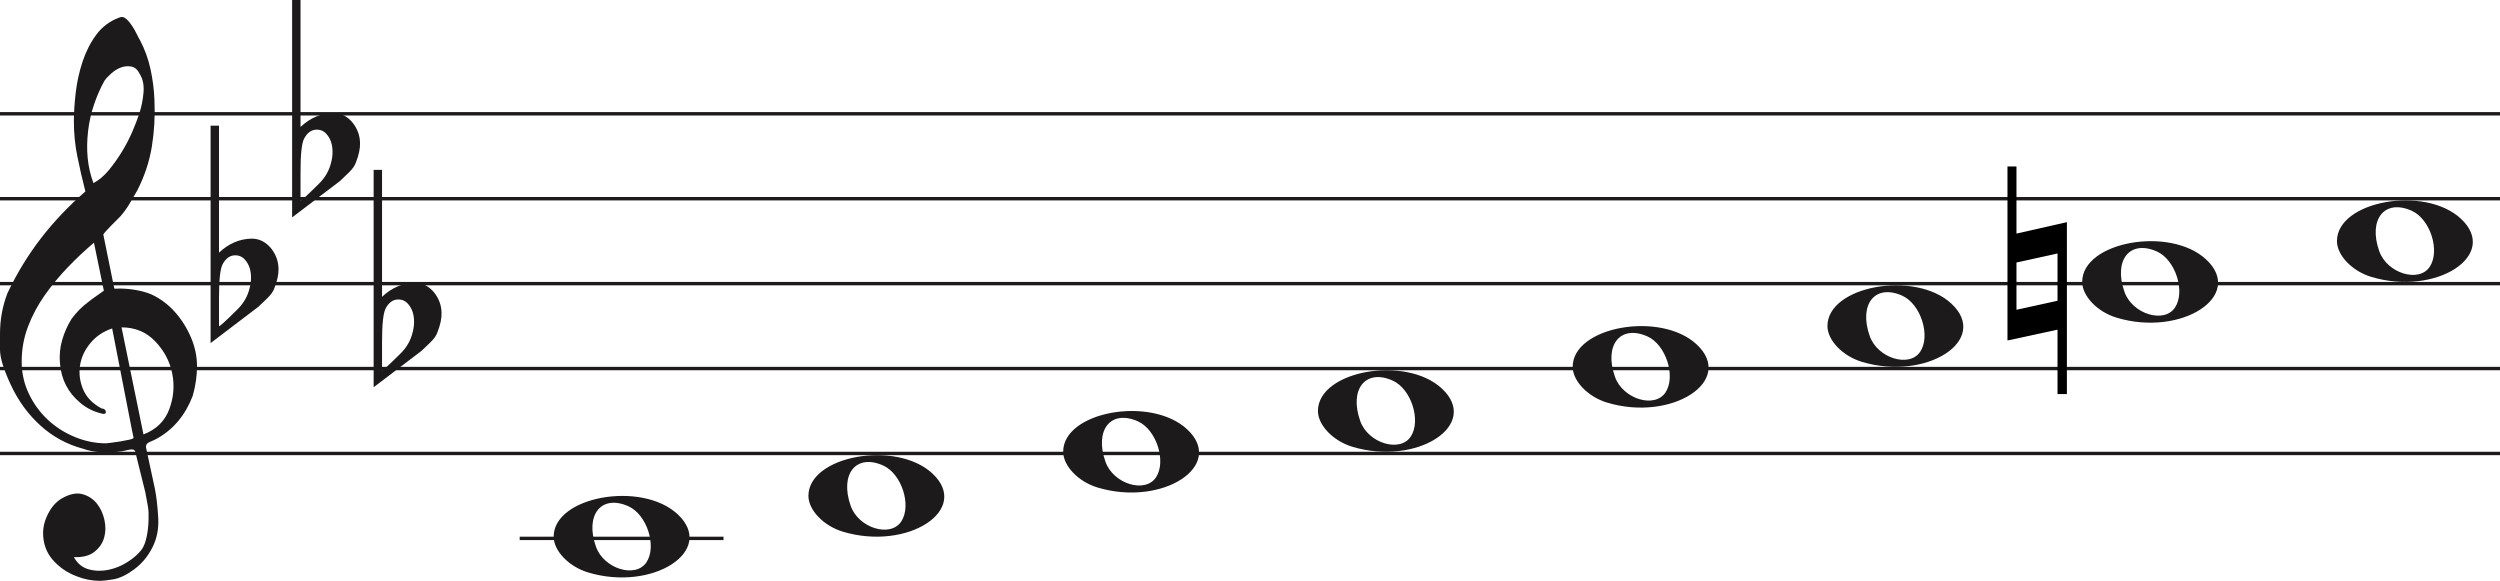
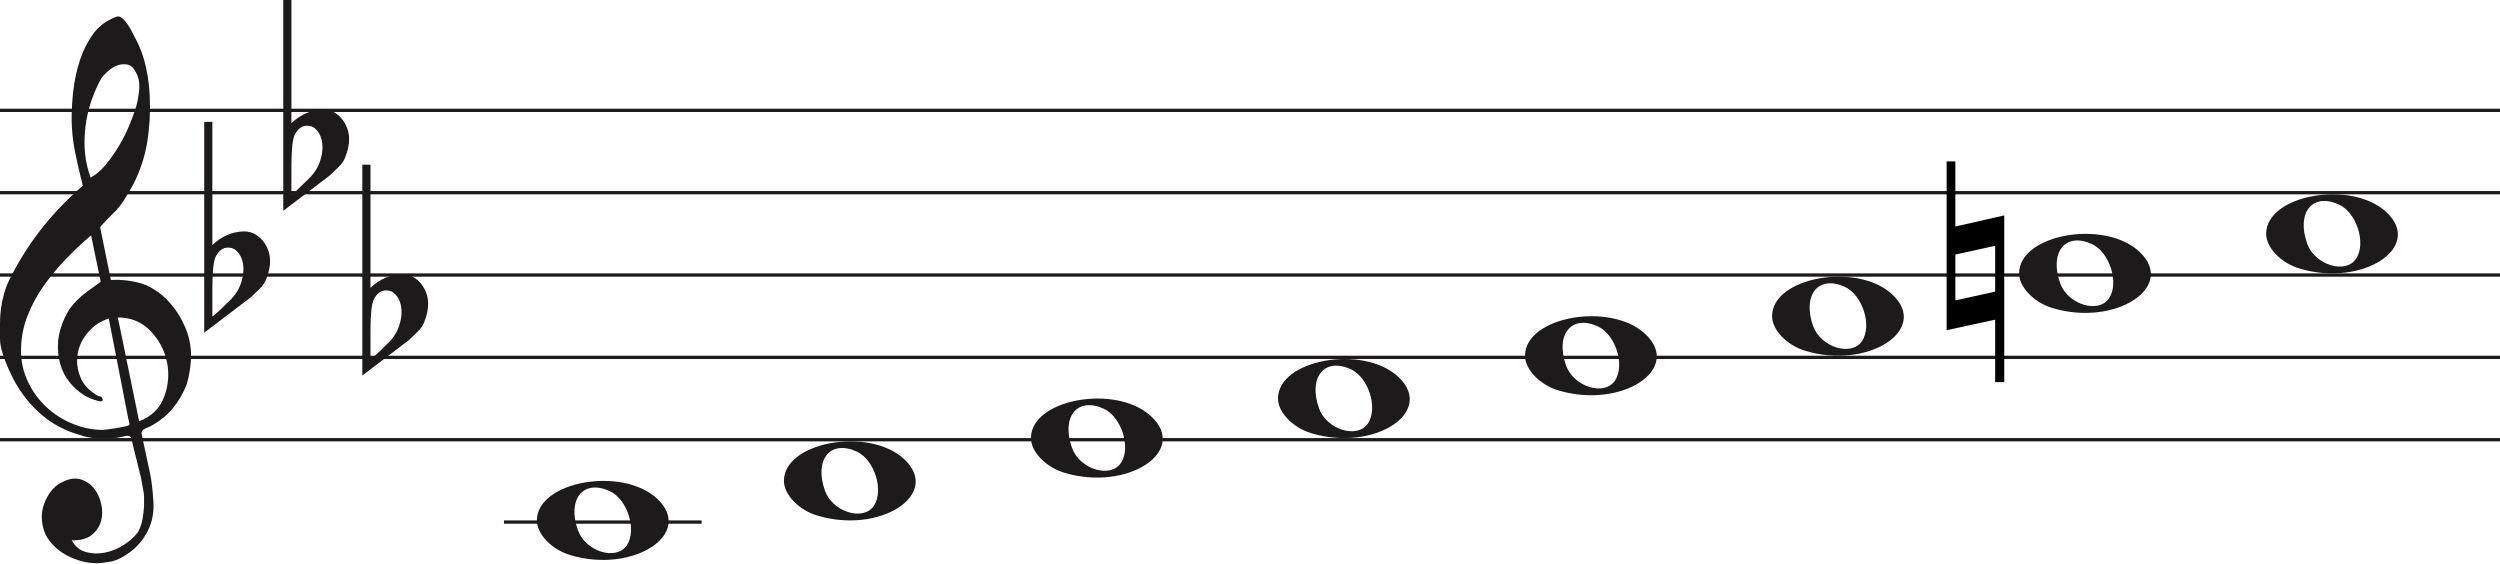
- <svg xmlns="http://www.w3.org/2000/svg" width="736" height="171" viewBox="0 0 736 171" fill="none">
-   <line y1="33.5" x2="736" y2="33.5" stroke="#1C1A1A" />
-   <line y1="58.5" x2="736" y2="58.5" stroke="#1C1A1A" />
-   <line y1="83.5" x2="736" y2="83.5" stroke="#1C1A1A" />
-   <line y1="108.5" x2="736" y2="108.5" stroke="#1C1A1A" />
-   <line y1="133.5" x2="736" y2="133.5" stroke="#1C1A1A" />
+ <svg xmlns="http://www.w3.org/2000/svg" width="759" height="171" viewBox="0 0 759 171" fill="none">
+   <line y1="33.5" x2="759" y2="33.5" stroke="#1C1A1A" />
+   <line y1="58.5" x2="759" y2="58.5" stroke="#1C1A1A" />
+   <line y1="83.5" x2="759" y2="83.5" stroke="#1C1A1A" />
+   <line y1="108.5" x2="759" y2="108.5" stroke="#1C1A1A" />
+   <line y1="133.5" x2="759" y2="133.5" stroke="#1C1A1A" />
  <path d="M33.02 96.694C30.445 97.54 28.317 98.969 26.636 100.981C24.955 102.991 23.93 105.188 23.562 107.57C23.195 109.951 23.497 112.306 24.469 114.635C25.441 116.964 27.266 118.843 29.946 120.272C30.576 120.272 30.97 120.537 31.128 121.066C31.285 121.595 31.049 121.859 30.419 121.859C27.844 121.33 25.585 120.245 23.641 118.605C20.016 115.588 18.02 111.698 17.652 106.935C17.442 104.553 17.665 102.251 18.322 100.028C18.979 97.805 19.885 95.767 21.041 93.914C22.459 91.957 24.14 90.263 26.084 88.834C26.189 88.728 26.491 88.49 26.991 88.12C27.49 87.749 27.976 87.405 28.448 87.088C28.921 86.77 29.63 86.267 30.576 85.579L27.66 71.448C25.086 73.618 22.538 76.012 20.016 78.632C17.495 81.252 15.209 84.018 13.16 86.928C11.111 89.84 9.47 92.923 8.235 96.178C7 99.433 6.383 102.859 6.383 106.459C6.383 109.793 7.079 112.929 8.472 115.866C9.864 118.803 11.716 121.357 14.027 123.526C16.339 125.696 19.005 127.403 22.026 128.648C25.047 129.891 28.107 130.513 31.207 130.513C31.312 130.513 31.797 130.46 32.664 130.354C33.532 130.249 34.451 130.116 35.422 129.957C36.395 129.799 37.288 129.626 38.102 129.441C38.916 129.256 39.324 129.057 39.324 128.846L38.85 126.623C36.802 116.197 34.857 106.22 33.02 96.694ZM35.777 96.376L42.239 127.893C45.97 126.464 48.491 124.016 49.804 120.55C51.118 117.083 51.419 113.564 50.71 109.991C50.001 106.419 48.334 103.256 45.706 100.504C43.08 97.751 39.77 96.376 35.777 96.376ZM27.503 53.903C29.131 53.056 30.642 51.786 32.034 50.092C33.426 48.399 34.713 46.586 35.896 44.654C37.077 42.723 38.102 40.751 38.969 38.739C39.836 36.729 40.532 34.903 41.057 33.262C41.635 31.516 42.029 29.557 42.239 27.387C42.449 25.217 42.108 23.392 41.215 21.909C40.585 20.587 39.757 19.819 38.733 19.607C37.708 19.396 36.683 19.475 35.659 19.846C34.635 20.216 33.663 20.811 32.743 21.632C31.824 22.452 31.154 23.18 30.734 23.815C29.578 25.879 28.566 28.181 27.7 30.722C26.833 33.262 26.242 35.895 25.927 38.621C25.611 41.346 25.572 43.966 25.808 46.481C26.045 48.994 26.61 51.469 27.503 53.903ZM25.139 56.364C24.245 52.871 23.457 49.444 22.774 46.083C22.091 42.723 21.75 39.269 21.75 35.723C21.75 33.13 21.934 30.285 22.302 27.189C22.669 24.093 23.339 21.076 24.311 18.138C25.283 15.201 26.623 12.568 28.33 10.24C30.038 7.91 32.309 6.217 35.147 5.158C35.409 5.053 35.672 5 35.934 5C36.302 5 36.736 5.211 37.235 5.635C37.734 6.058 38.26 6.68 38.811 7.501C39.362 8.321 39.849 9.168 40.269 10.041C40.689 10.914 41.004 11.51 41.215 11.828C42.633 14.527 43.67 17.398 44.328 20.441C44.984 23.484 45.365 26.514 45.471 29.53C45.68 34.083 45.431 38.581 44.722 43.027C44.013 47.472 42.581 51.813 40.426 56.046C39.691 57.317 38.943 58.6 38.181 59.897C37.419 61.194 36.513 62.45 35.462 63.667C35.252 63.88 34.871 64.264 34.319 64.819C33.767 65.375 33.203 65.944 32.625 66.526C32.047 67.108 31.535 67.651 31.088 68.153C30.642 68.656 30.419 68.96 30.419 69.067L33.649 84.944C33.67 85.048 35.265 84.944 35.265 84.944C38.348 84.983 41.612 85.486 44.446 86.611C47.178 87.881 49.529 89.627 51.499 91.851C53.469 94.074 55.044 96.574 56.227 99.353C57.409 102.132 58 104.95 58 107.808C58 110.665 57.579 113.577 56.739 116.54C54.585 122.151 51.144 126.305 46.416 129.004C45.89 129.322 45.141 129.68 44.17 130.076C43.198 130.473 42.817 131.095 43.027 131.942C44.288 137.708 45.141 141.676 45.589 143.85C46.035 146.024 46.364 148.829 46.573 152.265C46.783 155.551 46.218 158.507 44.879 161.152C43.539 163.807 41.74 165.961 39.481 167.624C37.222 169.297 35.16 170.269 33.295 170.569C31.429 170.86 30.155 171 29.473 171C27.109 171 24.797 170.549 22.538 169.648C19.754 168.596 17.416 166.983 15.524 164.809C13.633 162.635 12.688 159.99 12.688 156.874C12.688 154.91 13.252 152.897 14.382 150.833C15.511 148.769 16.995 147.286 18.834 146.395C20.883 145.333 22.735 145.042 24.39 145.513C26.045 145.994 27.411 146.895 28.488 148.218C29.565 149.54 30.314 151.143 30.734 153.017C31.154 154.9 31.128 156.653 30.655 158.297C30.182 159.94 29.224 161.332 27.779 162.464C26.334 163.606 24.324 164.117 21.75 164.017C22.801 165.921 24.272 167.123 26.163 167.624C28.054 168.135 29.998 168.165 31.994 167.744C33.991 167.323 35.869 166.542 37.629 165.4C39.389 164.268 40.769 163.035 41.766 161.713C42.397 160.761 42.87 159.519 43.185 157.986C43.5 156.443 43.684 154.85 43.736 153.177C43.789 151.514 43.736 150.212 43.579 149.29C43.421 148.358 43.158 146.915 42.79 144.962C41.215 138.56 40.217 134.533 39.796 132.89C39.586 132.366 39.021 132.193 38.102 132.379C37.182 132.564 36.408 132.736 35.777 132.89C31.259 133.481 27.477 133.21 24.429 132.101C19.701 130.831 15.538 128.568 11.939 125.313C8.34 122.058 5.451 118.115 3.27 113.484C1.09 108.853 0 105.334 0 102.925C0 100.518 0 98.996 0 98.361C0 94.074 0.736 90.051 2.207 86.293C4.991 80.418 8.288 75.02 12.097 70.098C15.905 65.176 20.253 60.598 25.139 56.364Z" fill="#1C1A1A" />
  <path d="M323.097 143.514C317.453 141.805 313 137.161 313 132.984C313 121.16 338.813 116.481 349.473 126.372C361 137.069 342.188 149.295 323.097 143.514H323.097ZM340.315 140.544C343.455 135.829 340.453 126.486 335.013 124.048C327.025 120.467 322.129 126.569 325.456 135.959C327.757 142.453 337.119 145.343 340.315 140.544Z" fill="#1C1A1A" />
  <path d="M248.097 156.514C242.453 154.805 238 150.161 238 145.984C238 134.16 263.813 129.481 274.473 139.372C286 150.069 267.188 162.295 248.097 156.514H248.097ZM265.315 153.544C268.455 148.829 265.453 139.486 260.013 137.048C252.025 133.467 247.129 139.569 250.456 148.959C252.757 155.453 262.119 158.343 265.315 153.544Z" fill="#1C1A1A" />
  <path d="M173.097 168.514C167.453 166.805 163 162.161 163 157.984C163 146.16 188.813 141.481 199.473 151.372C211 162.069 192.188 174.295 173.097 168.514H173.097ZM190.315 165.544C193.455 160.829 190.453 151.486 185.013 149.048C177.025 145.467 172.129 151.569 175.456 160.959C177.757 167.453 187.119 170.343 190.315 165.544Z" fill="#1C1A1A" />
  <path d="M398.097 131.514C392.453 129.805 388 125.161 388 120.984C388 109.16 413.813 104.481 424.473 114.372C436 125.069 417.188 137.295 398.097 131.514H398.097ZM415.315 128.544C418.455 123.829 415.453 114.486 410.013 112.048C402.025 108.467 397.129 114.569 400.456 123.959C402.757 130.453 412.119 133.343 415.315 128.544Z" fill="#1C1A1A" />
  <path d="M698.097 81.514C692.453 79.805 688 75.161 688 70.984C688 59.16 713.813 54.481 724.473 64.373C736 75.069 717.188 87.295 698.097 81.514H698.097ZM715.315 78.544C718.455 73.829 715.453 64.486 710.013 62.048C702.025 58.467 697.129 64.569 700.456 73.959C702.757 80.453 712.119 83.343 715.315 78.544Z" fill="#1C1A1A" />
  <path d="M623.097 93.514C617.453 91.805 613 87.161 613 82.984C613 71.16 638.813 66.481 649.473 76.373C661 87.069 642.188 99.295 623.097 93.514H623.097ZM640.315 90.544C643.455 85.829 640.453 76.486 635.013 74.048C627.025 70.467 622.129 76.569 625.456 85.959C627.757 92.453 637.119 95.343 640.315 90.544Z" fill="#1C1A1A" />
  <path d="M548.097 106.514C542.453 104.805 538 100.161 538 95.984C538 84.16 563.813 79.481 574.473 89.373C586 100.069 567.188 112.295 548.097 106.514H548.097ZM565.315 103.544C568.455 98.829 565.453 89.486 560.013 87.048C552.025 83.467 547.129 89.569 550.456 98.959C552.757 105.453 562.119 108.343 565.315 103.544Z" fill="#1C1A1A" />
  <path d="M473.097 118.514C467.453 116.805 463 112.161 463 107.984C463 96.16 488.813 91.481 499.473 101.372C511 112.069 492.188 124.295 473.097 118.514H473.097ZM490.315 115.544C493.455 110.829 490.453 101.486 485.013 99.048C477.025 95.467 472.129 101.569 475.456 110.959C477.757 117.453 487.119 120.343 490.315 115.544Z" fill="#1C1A1A" />
  <path d="M608.491 65.4V116.018H605.734V97.047L591 100.239V49H593.65V68.769L608.491 65.4ZM593.65 77.279V91.196L605.734 88.537V74.619L593.65 77.279Z" fill="black" />
  <path d="M64.475 37V68.091C64.475 68.091 64.475 70.186 64.475 74.378C67.332 71.693 70.537 70.317 74.091 70.252C76.313 70.252 78.217 71.201 79.804 73.101C81.2 74.869 81.93 76.834 81.994 78.995C82.057 80.698 81.645 82.662 80.756 84.889C80.439 85.806 79.74 86.788 78.661 87.836C77.836 88.622 76.979 89.441 76.091 90.292C71.394 93.829 66.697 97.398 62 101V37H64.475ZM72.187 76.539C71.426 75.622 70.442 75.164 69.236 75.164C67.713 75.164 66.475 76.048 65.523 77.816C64.825 79.191 64.475 82.433 64.475 87.541V95.99C64.539 96.252 66.316 94.647 69.807 91.176C71.711 89.343 72.949 87.181 73.52 84.693C73.774 83.71 73.901 82.728 73.901 81.746C73.901 79.584 73.33 77.849 72.187 76.539Z" fill="#1C1A1A" />
  <path d="M88.475 0V31.091C88.475 31.091 88.475 33.186 88.475 37.378C91.332 34.693 94.537 33.317 98.091 33.252C100.313 33.252 102.217 34.202 103.804 36.101C105.2 37.869 105.93 39.834 105.994 41.995C106.057 43.698 105.645 45.662 104.756 47.889C104.439 48.806 103.74 49.788 102.661 50.836C101.836 51.622 100.979 52.441 100.091 53.292C95.394 56.829 90.697 60.398 86 64V0H88.475ZM96.187 39.539C95.426 38.622 94.442 38.164 93.236 38.164C91.713 38.164 90.475 39.048 89.523 40.816C88.825 42.191 88.475 45.433 88.475 50.541V58.99C88.539 59.252 90.316 57.647 93.807 54.176C95.711 52.343 96.949 50.181 97.52 47.693C97.774 46.71 97.901 45.728 97.901 44.746C97.901 42.584 97.33 40.849 96.187 39.539Z" fill="#1C1A1A" />
  <path d="M112.475 50V81.091C112.475 81.091 112.475 83.186 112.475 87.378C115.332 84.693 118.537 83.317 122.091 83.252C124.313 83.252 126.217 84.201 127.804 86.101C129.2 87.869 129.93 89.834 129.994 91.995C130.057 93.698 129.645 95.662 128.756 97.889C128.439 98.806 127.74 99.788 126.661 100.836C125.836 101.622 124.979 102.441 124.091 103.292C119.394 106.829 114.697 110.398 110 114V50H112.475ZM120.187 89.539C119.426 88.622 118.442 88.164 117.236 88.164C115.712 88.164 114.475 89.048 113.523 90.816C112.824 92.191 112.475 95.433 112.475 100.542V108.99C112.539 109.252 114.316 107.647 117.807 104.176C119.711 102.343 120.949 100.181 121.52 97.693C121.774 96.71 121.901 95.728 121.901 94.746C121.901 92.584 121.33 90.849 120.187 89.539Z" fill="#1C1A1A" />
  <line x1="153" y1="158.5" x2="213" y2="158.5" stroke="#1C1A1A" />
</svg>
